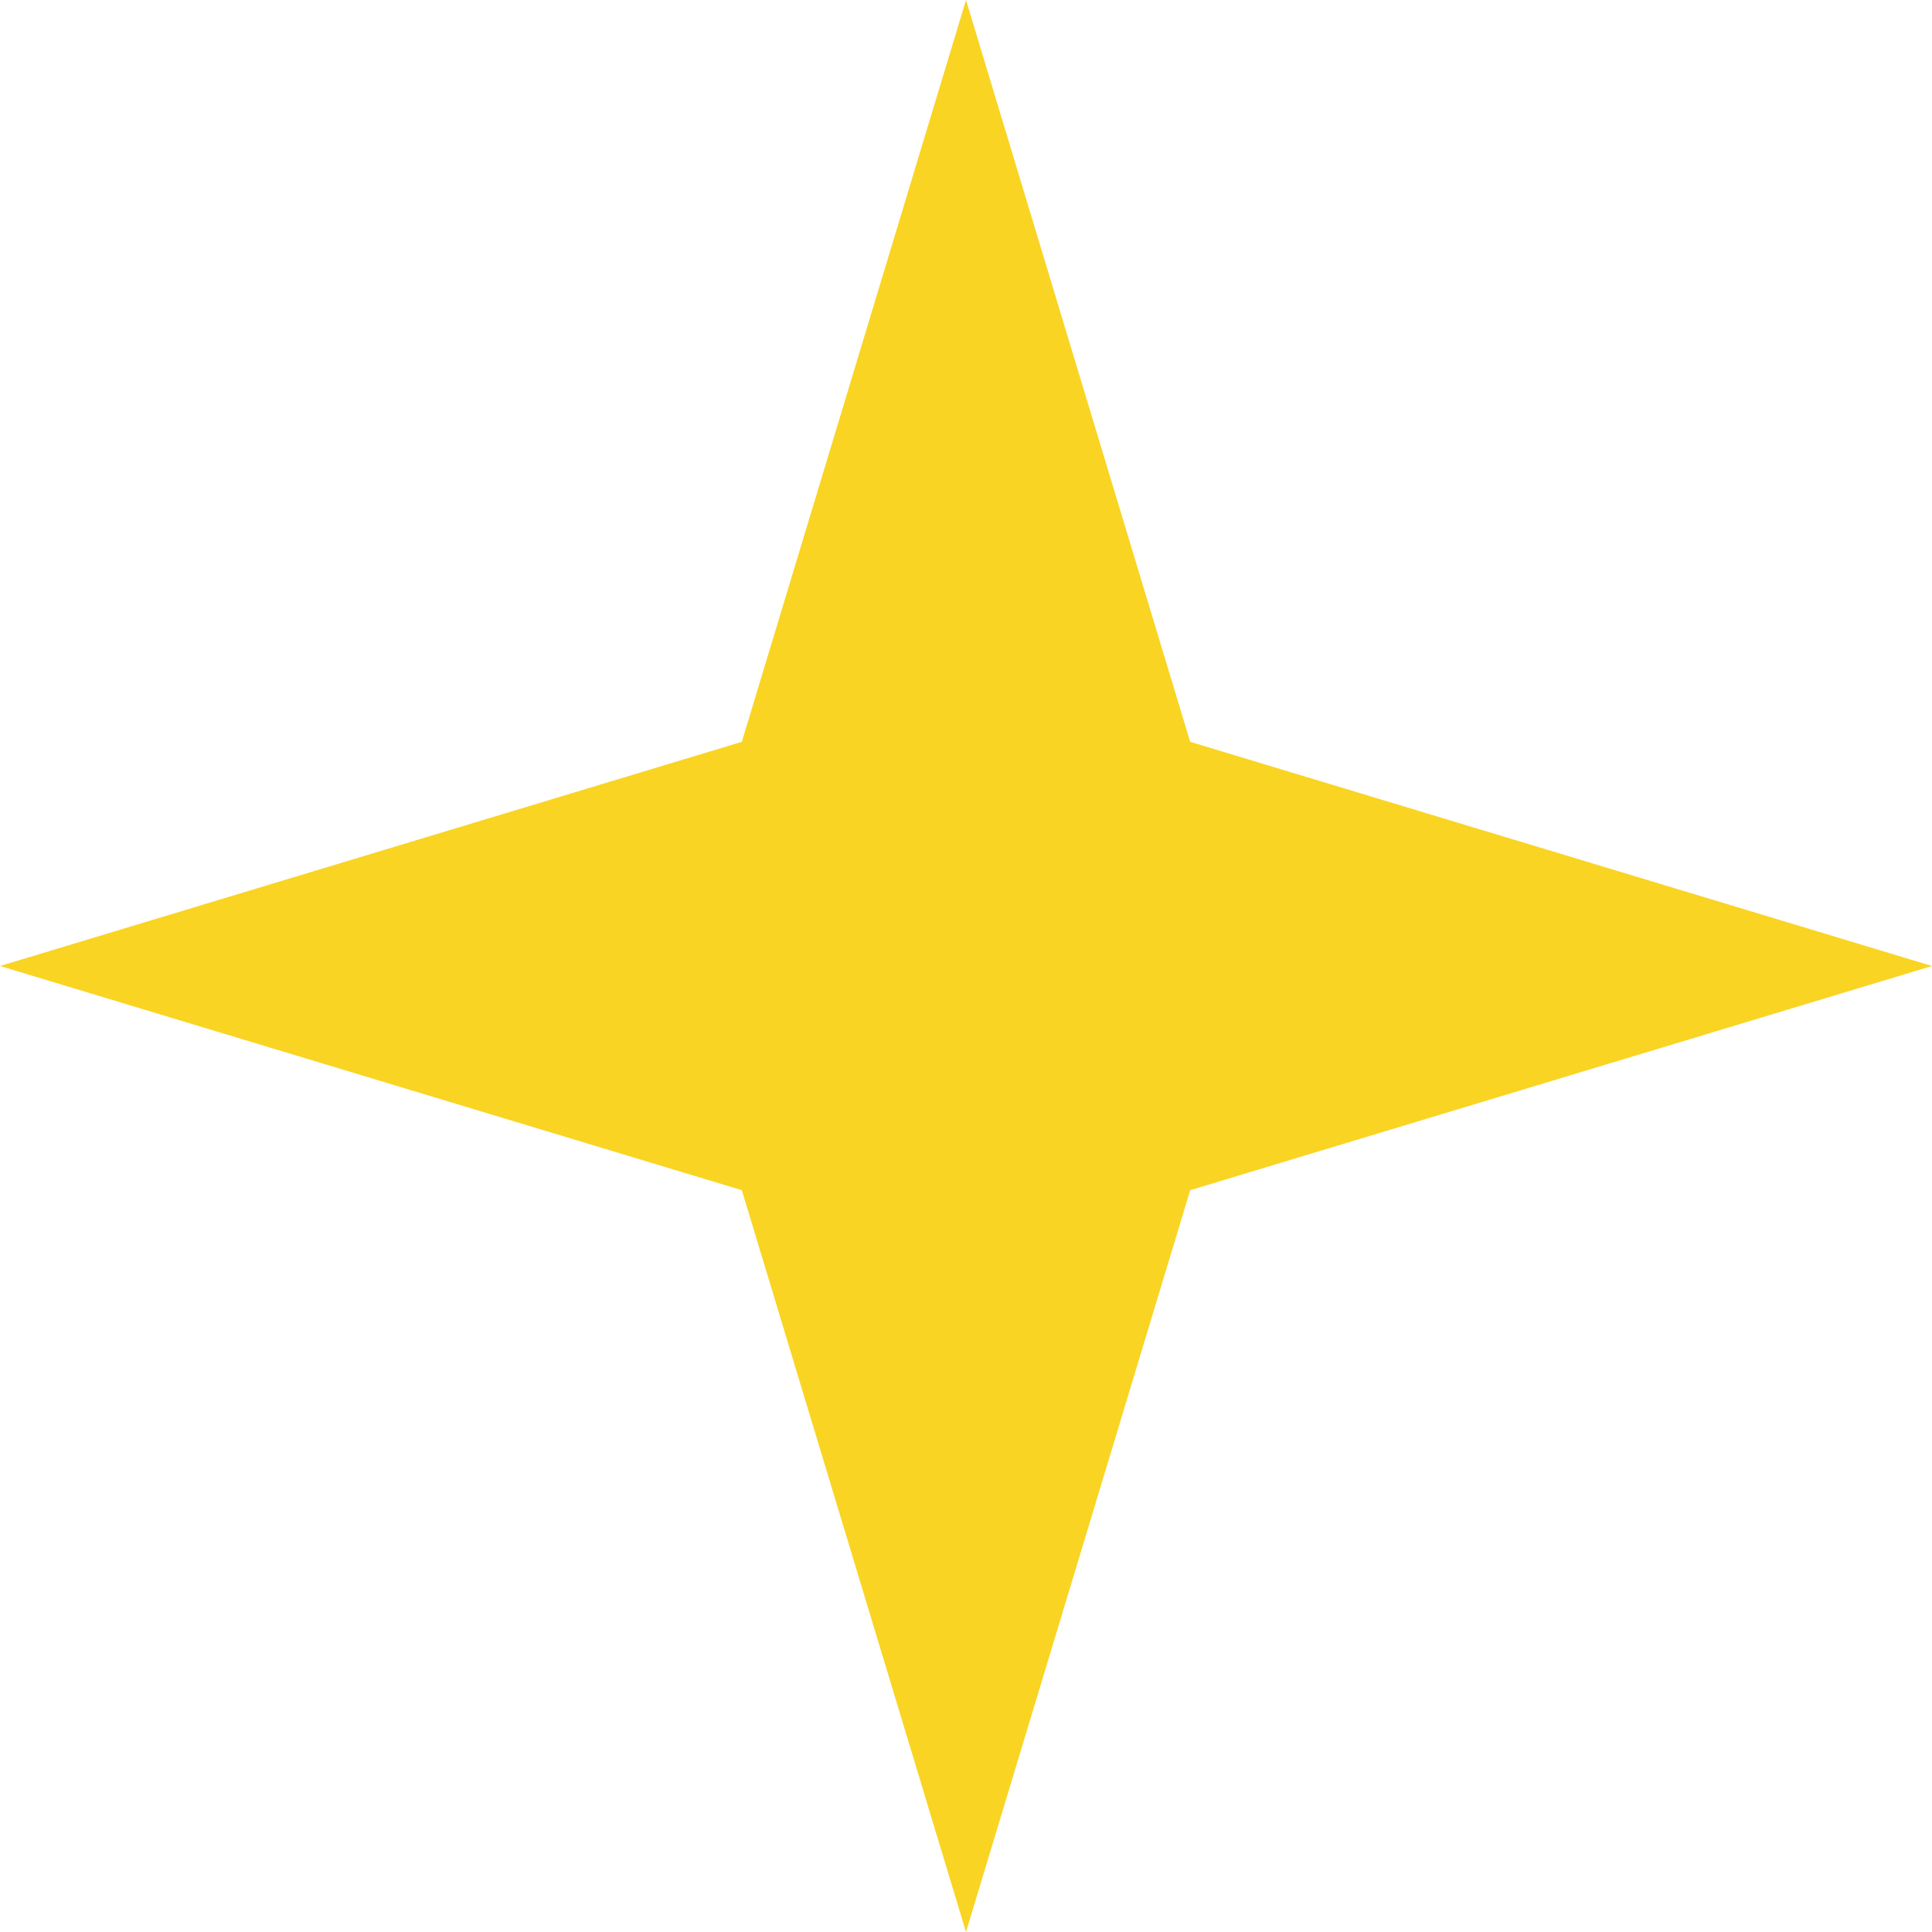
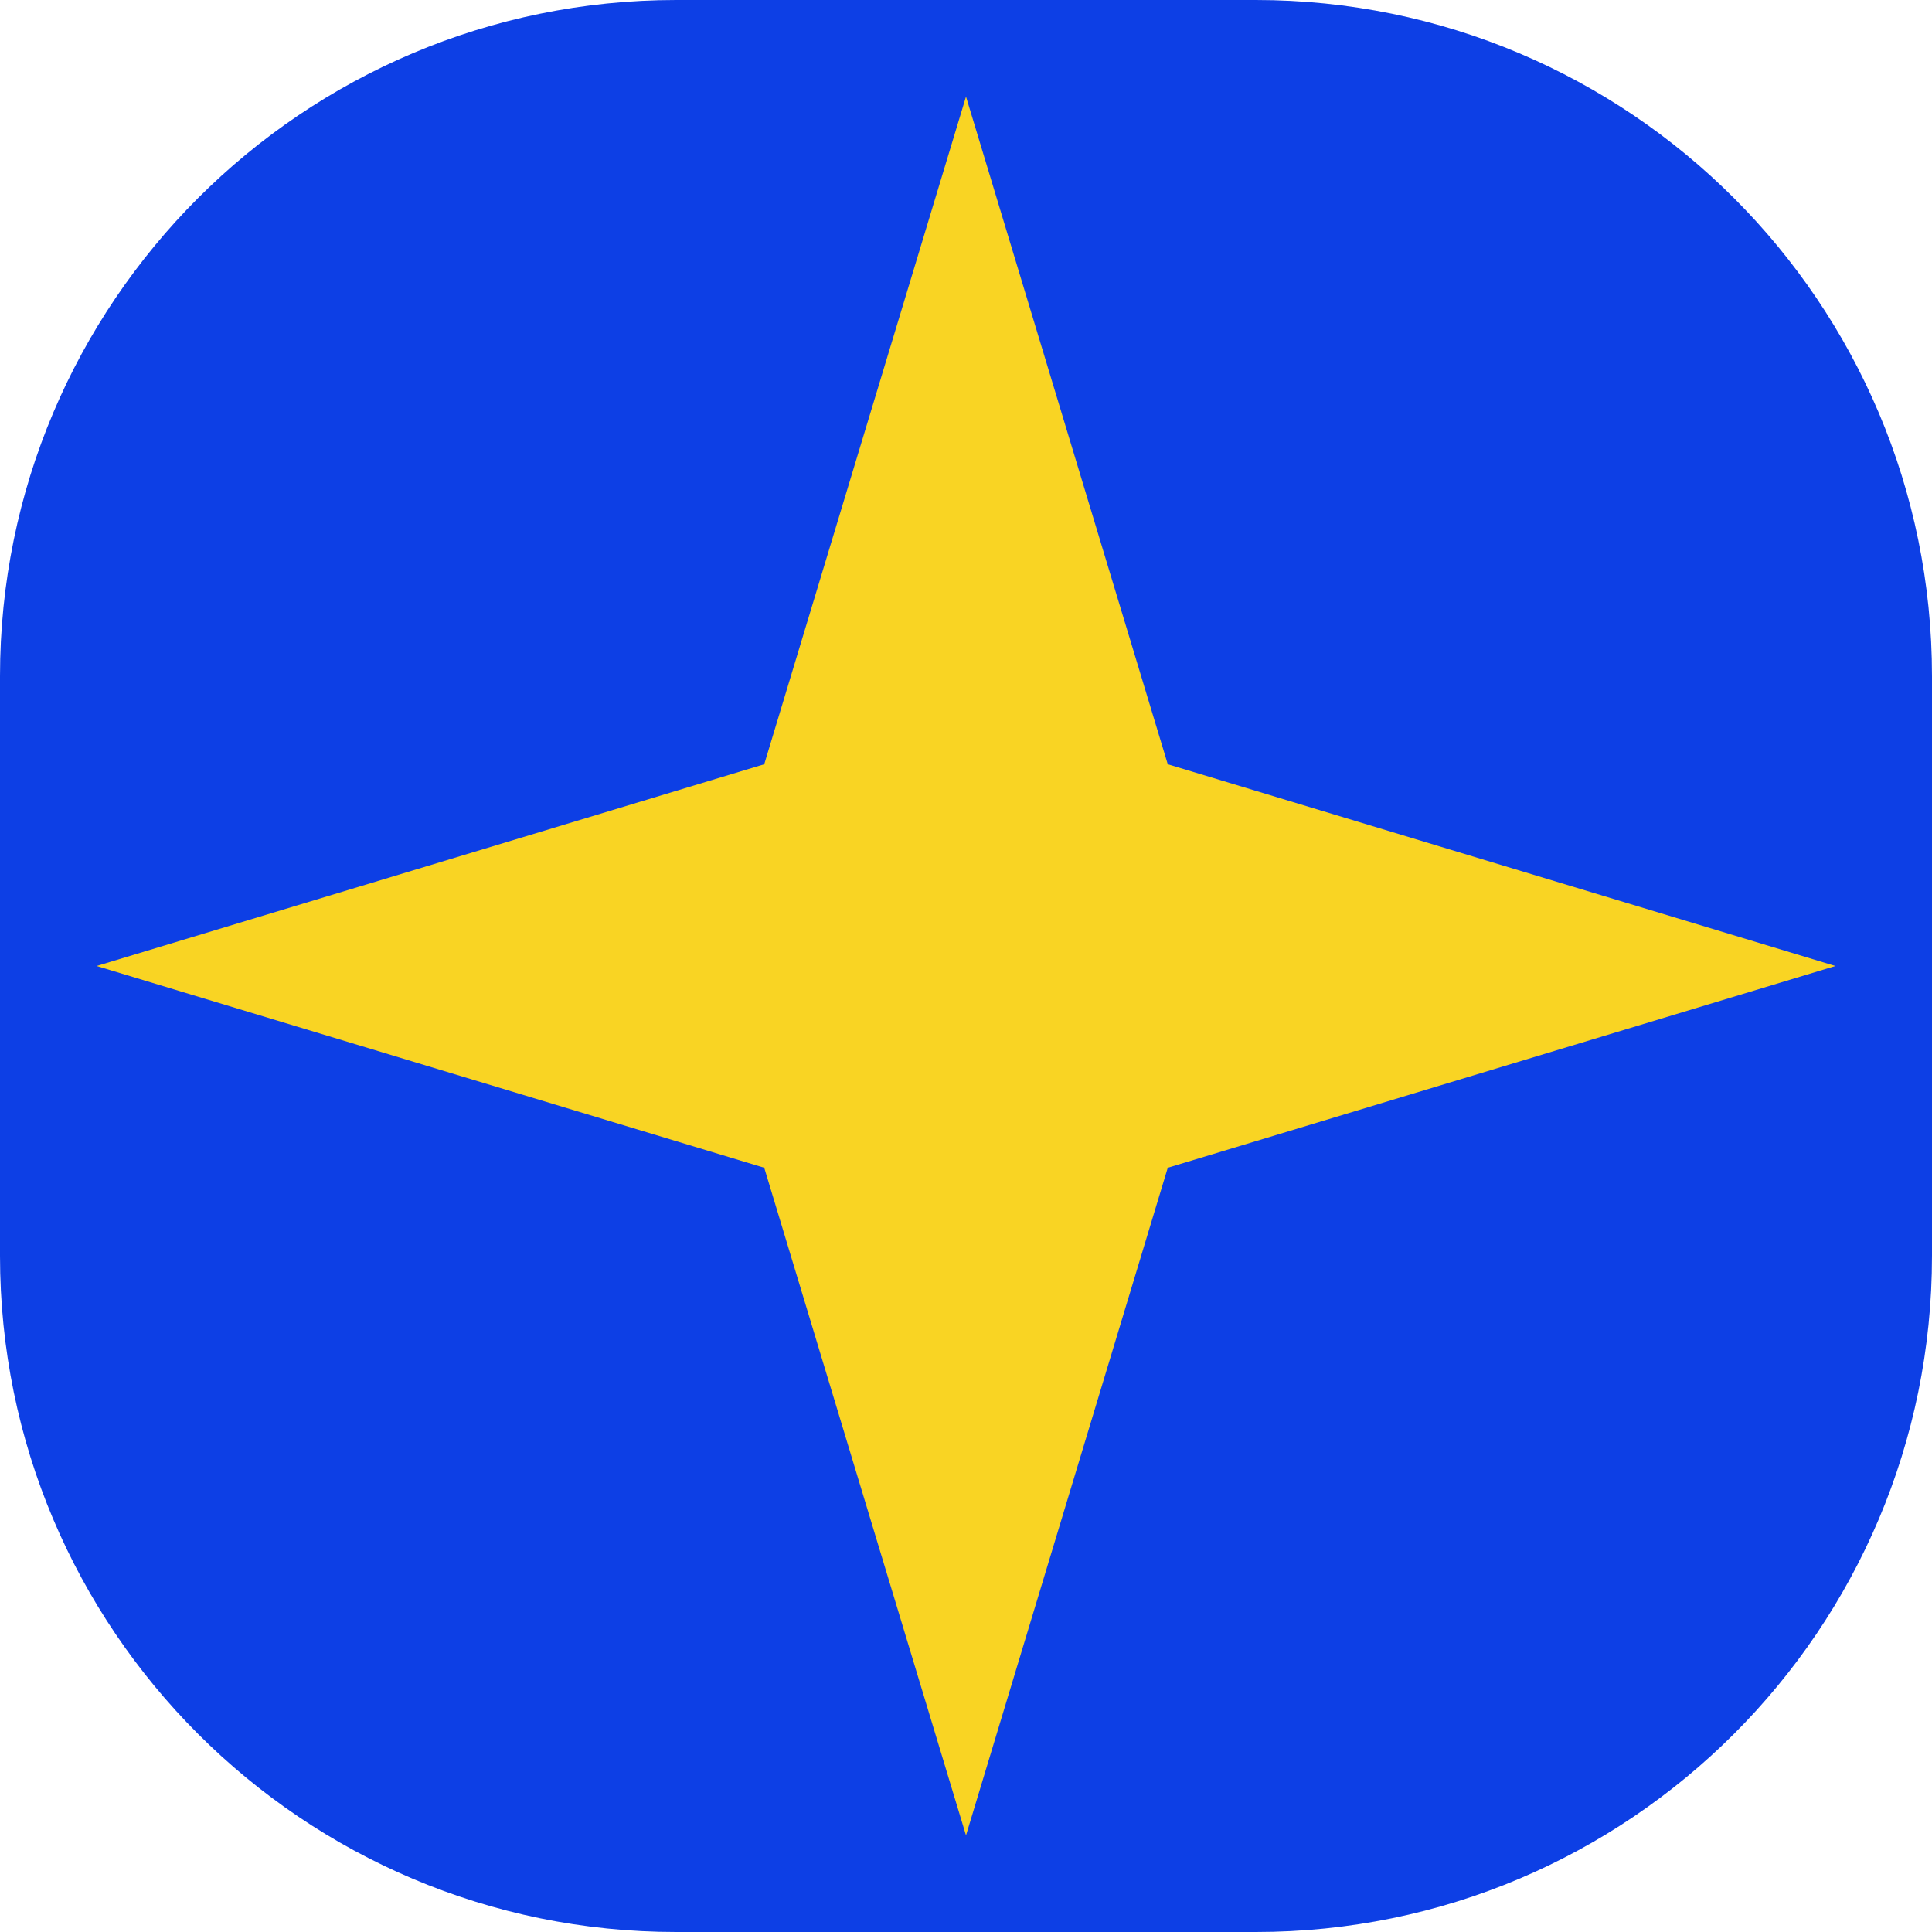
- <svg xmlns="http://www.w3.org/2000/svg" width="32" height="32" viewBox="0 0 29 29" fill="none">
-   <path d="M14.5 0L17.865 11.135L29 14.5L17.865 17.865L14.5 29L11.135 17.865L0 14.5L11.135 11.135L14.5 0Z" fill="#F9D423" />
+ <svg xmlns="http://www.w3.org/2000/svg" version="1.1" width="1000" height="1000">
+   <g clip-path="url(#SvgjsClipPath1257)">
+     <rect width="1000" height="1000" fill="#0d3fe5" />
+     <g transform="matrix(28.125,0,0,28.125,50,50)">
+       <svg version="1.1" width="32" height="32">
+         <svg width="32" height="32" viewBox="0 0 29 29" fill="none">
+           <path d="M14.5 0L17.865 11.135L29 14.5L17.865 17.865L14.5 29L11.135 17.865L0 14.5L11.135 11.135L14.5 0Z" fill="#F9D423" />
+         </svg>
+       </svg>
+     </g>
+   </g>
+   <defs>
+     <clipPath id="SvgjsClipPath1257">
+       <rect width="1000" height="1000" x="0" y="0" rx="350" ry="350" />
+     </clipPath>
+   </defs>
</svg>
